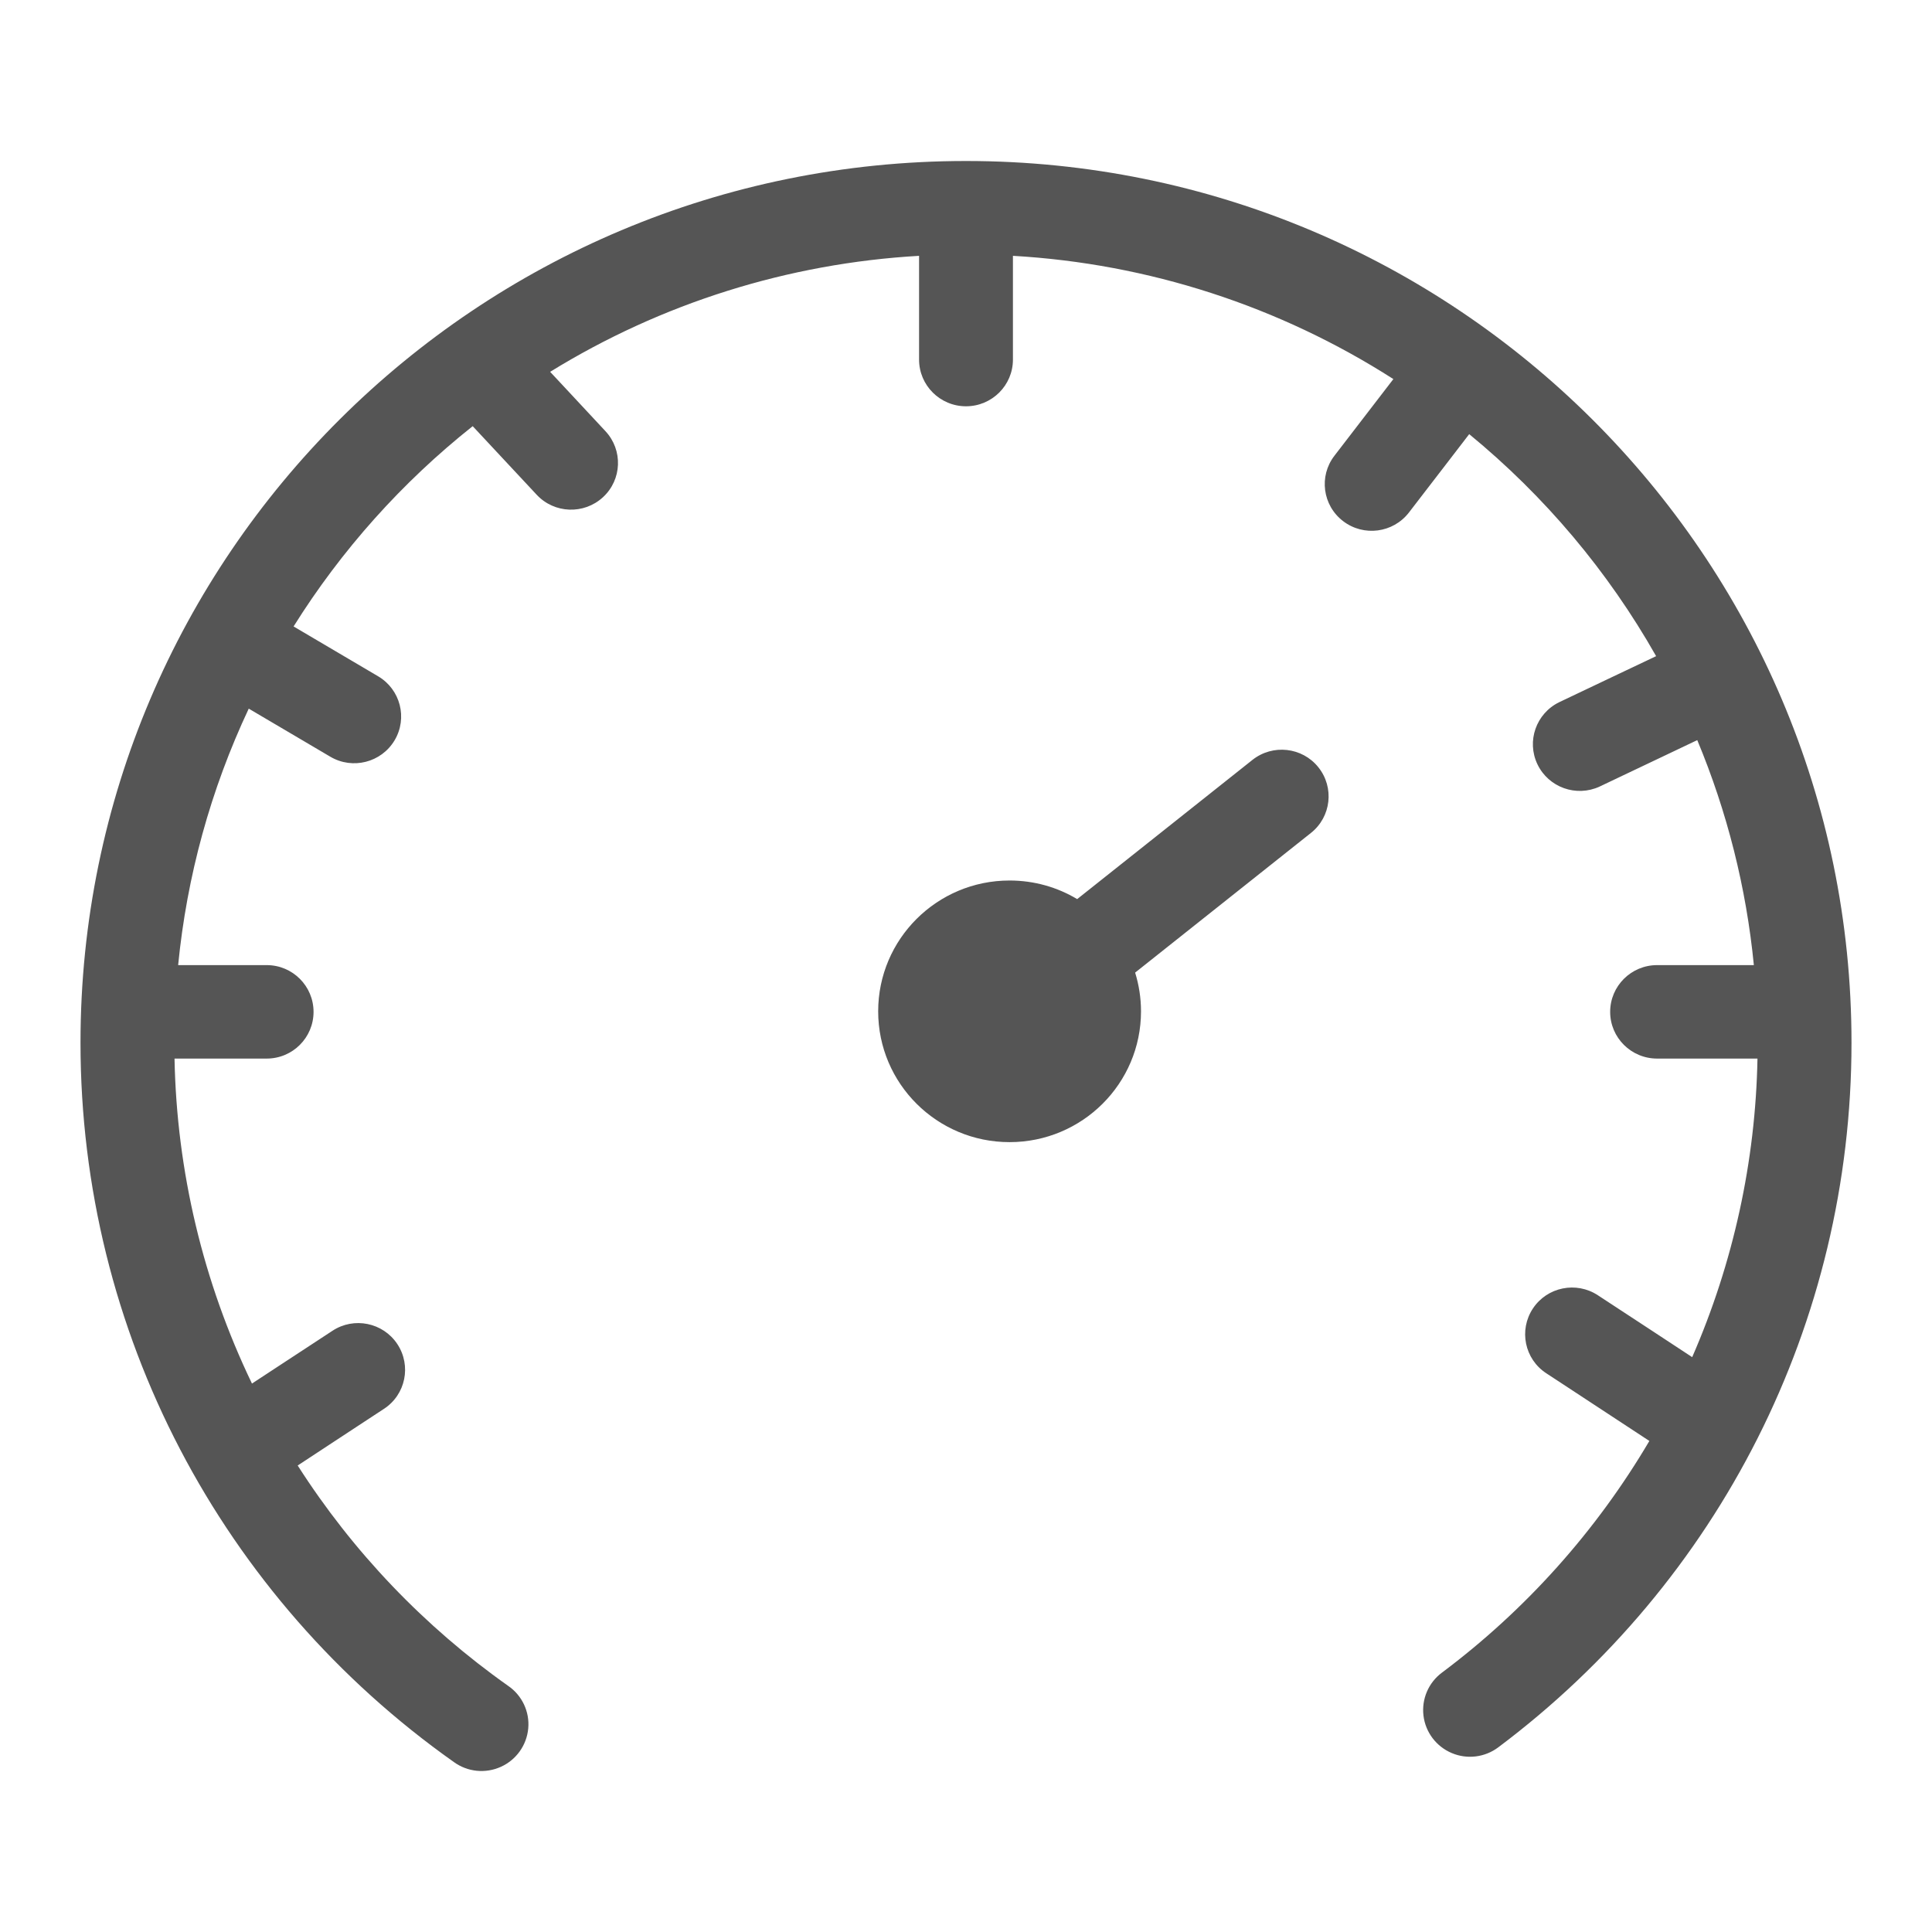
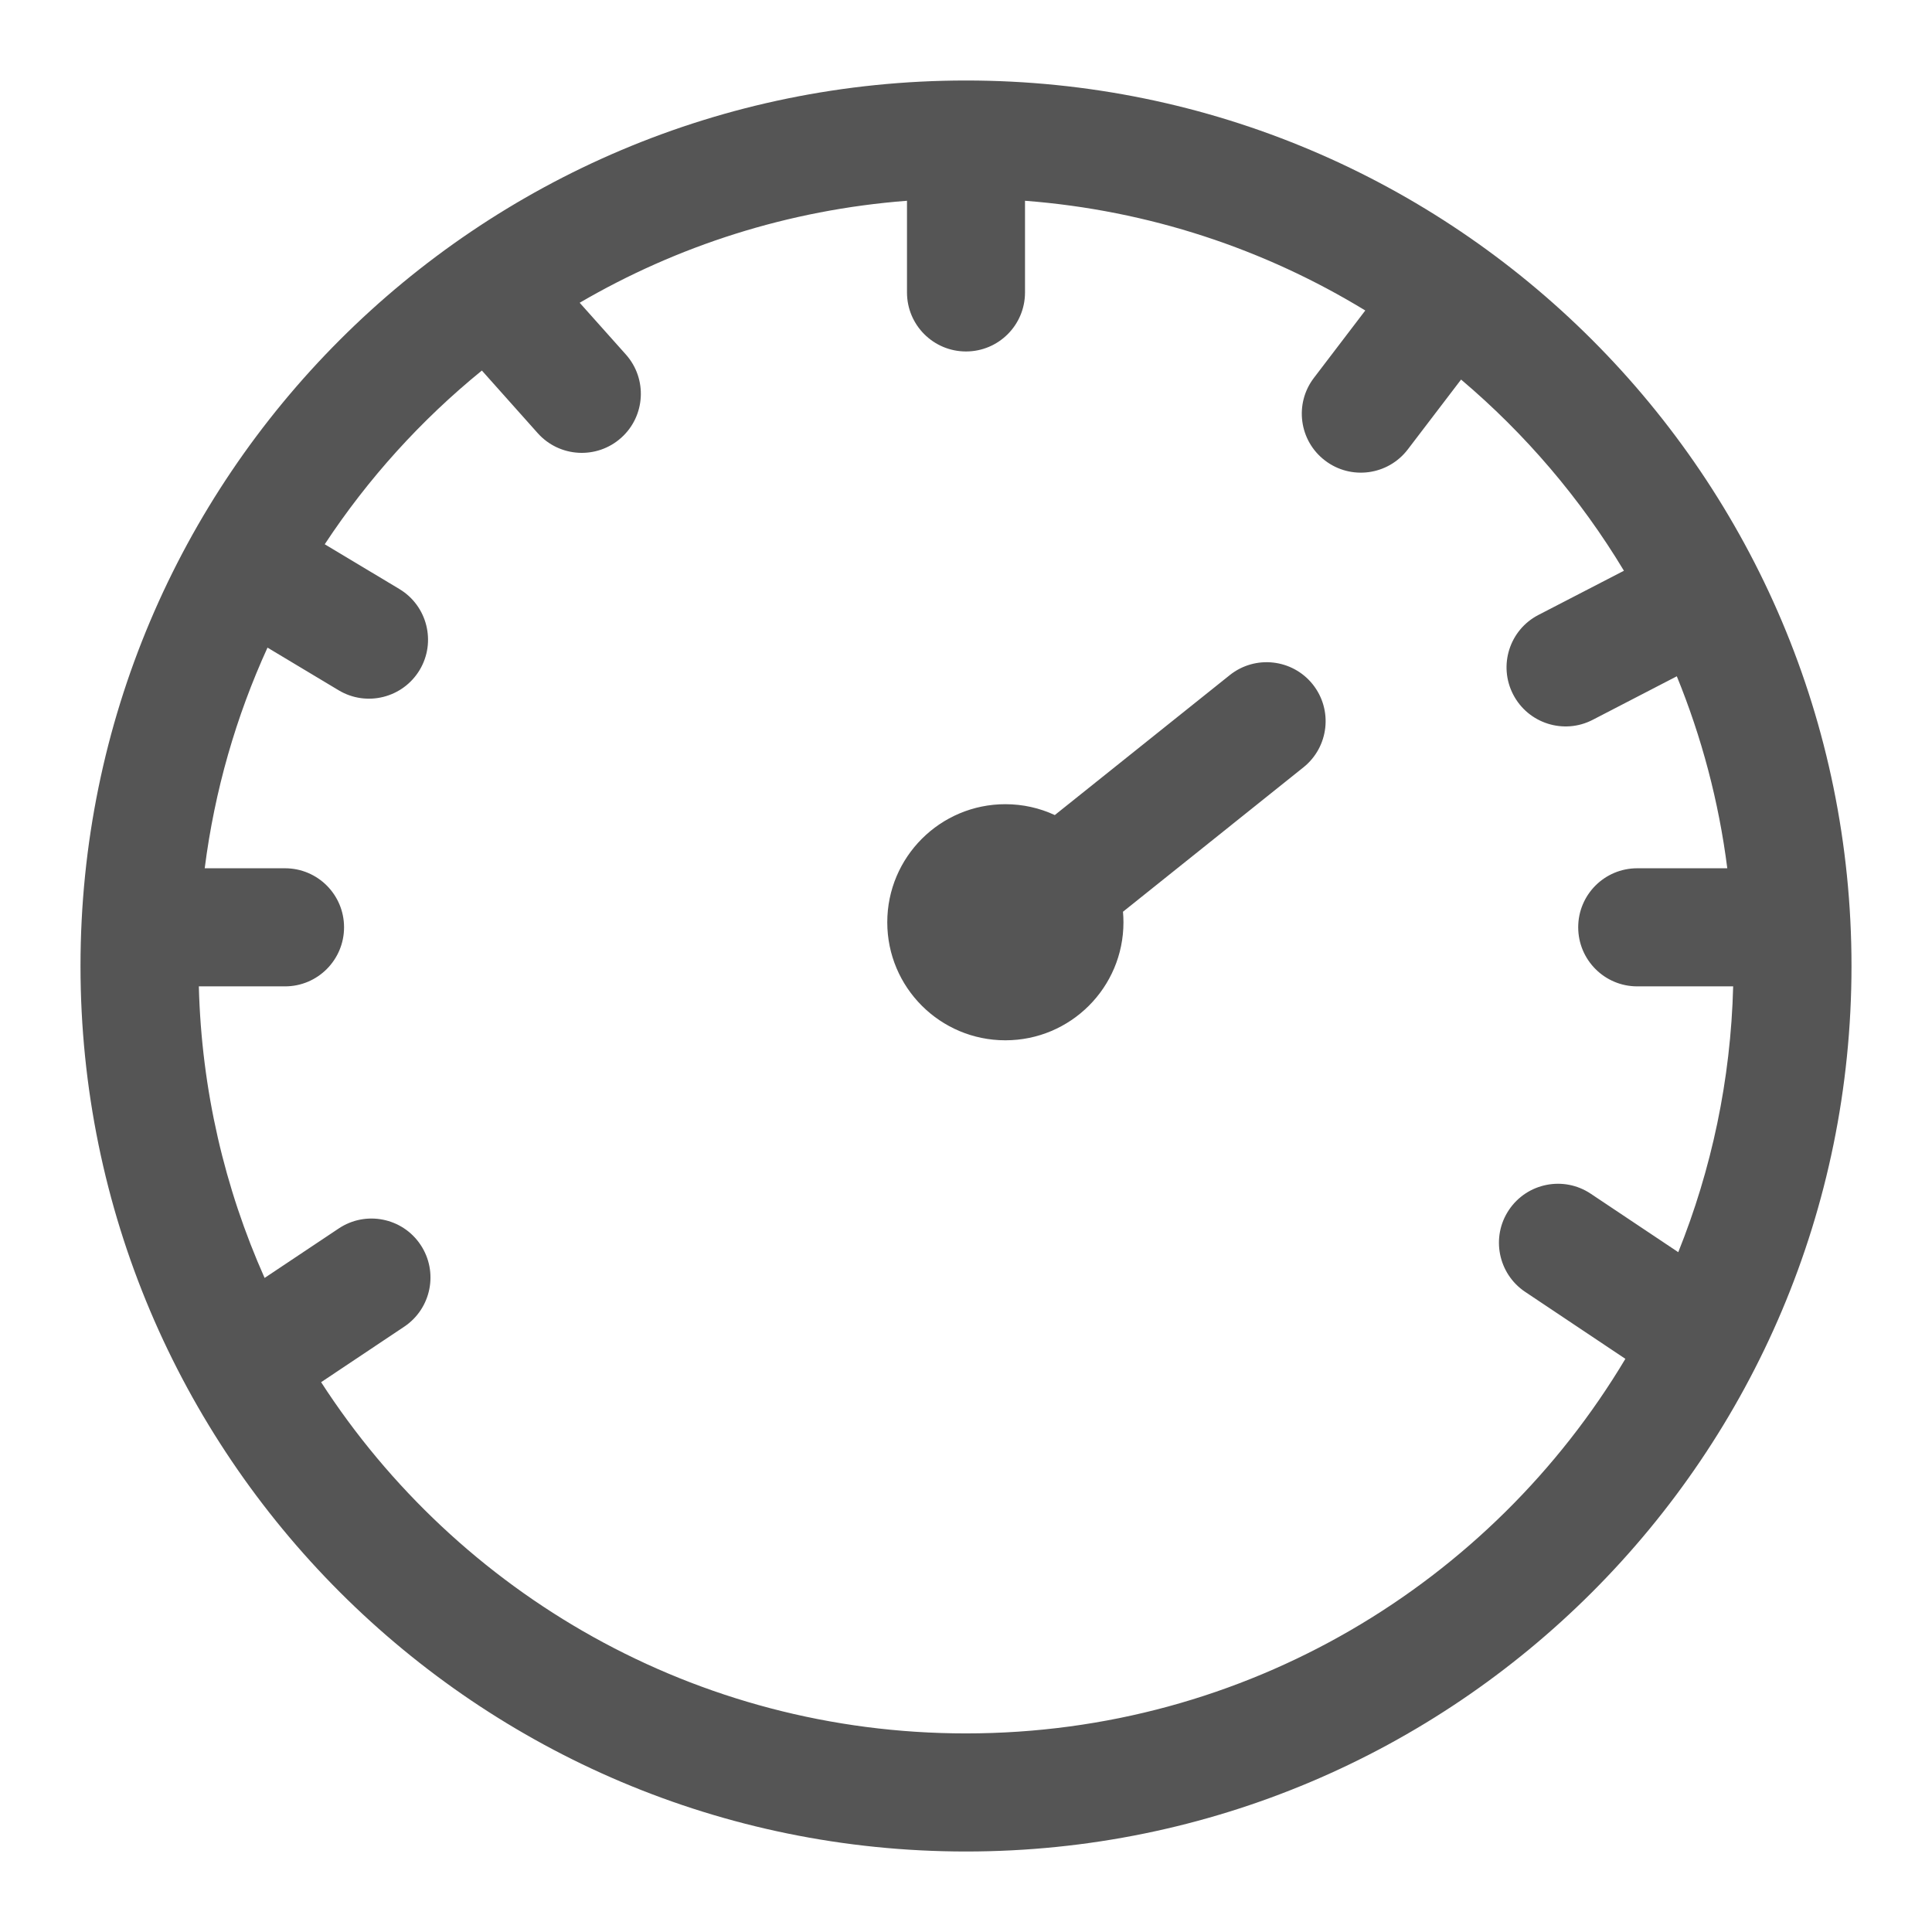
<svg xmlns="http://www.w3.org/2000/svg" width="24" height="24" viewBox="0 0 24 24">
-   <g fill="none" fill-rule="evenodd" transform="translate(-216 -1032)">
-     <path fill="#555" fill-rule="nonzero" d="M17.251,3.393 C18.189,4.163 18.976,5.097 19.573,6.151 L19.103,6.374 L18.598,6.614 L18.369,6.723 C18.082,6.863 17.961,7.207 18.099,7.495 C18.237,7.782 18.581,7.905 18.871,7.771 L19.1,7.662 L19.605,7.422 L20.084,7.194 C20.456,8.086 20.693,9.028 20.787,9.989 L19.585,9.989 C19.263,9.989 19.002,10.249 19.002,10.57 C19.002,10.89 19.263,11.15 19.585,11.15 L20.832,11.15 C20.808,12.427 20.532,13.687 20.021,14.859 L19.528,14.535 L19.061,14.229 L18.849,14.09 C18.581,13.914 18.219,13.987 18.042,14.255 C17.865,14.523 17.939,14.883 18.208,15.059 L18.42,15.198 C18.632,15.338 18.632,15.338 18.886,15.504 L19.489,15.9 C18.829,17.02 17.953,17.999 16.911,18.779 C16.744,18.904 16.658,19.108 16.683,19.313 C16.708,19.519 16.842,19.696 17.034,19.777 C17.225,19.858 17.446,19.831 17.612,19.706 C20.354,17.65 22,14.437 22,10.953 C22,4.904 17.075,0 11,0 C4.925,0 0,4.904 0,10.953 C0,14.545 1.751,17.847 4.637,19.888 C4.807,20.012 5.03,20.035 5.222,19.948 C5.413,19.862 5.543,19.68 5.562,19.471 C5.581,19.263 5.485,19.06 5.312,18.942 C4.271,18.206 3.383,17.277 2.698,16.205 L3.092,15.946 L3.558,15.64 L3.77,15.501 C4.039,15.325 4.113,14.965 3.936,14.697 C3.759,14.429 3.397,14.355 3.129,14.532 L2.917,14.671 L2.45,14.977 L2.13,15.187 C1.523,13.926 1.195,12.549 1.168,11.15 L2.313,11.15 C2.635,11.15 2.895,10.89 2.895,10.57 C2.895,10.249 2.635,9.989 2.313,9.989 L1.213,9.989 C1.321,8.885 1.617,7.808 2.09,6.803 C2.428,7.002 2.766,7.201 3.103,7.4 C3.38,7.564 3.738,7.472 3.902,7.196 C4.066,6.92 3.974,6.564 3.697,6.401 C3.347,6.195 2.997,5.989 2.647,5.782 C3.241,4.833 3.994,3.991 4.872,3.294 L5.122,3.562 L5.667,4.146 C5.886,4.381 6.255,4.394 6.491,4.176 C6.727,3.958 6.74,3.591 6.521,3.356 L5.977,2.772 L5.834,2.619 C7.217,1.766 8.793,1.271 10.417,1.178 L10.417,2.467 C10.417,2.787 10.678,3.047 11,3.047 C11.322,3.047 11.583,2.787 11.583,2.467 L11.583,1.178 C13.264,1.274 14.892,1.802 16.309,2.709 C16.065,3.026 15.821,3.343 15.577,3.661 C15.381,3.915 15.429,4.279 15.685,4.474 C15.94,4.669 16.306,4.621 16.502,4.367 C16.54,4.317 16.717,4.087 16.989,3.734 L17.251,3.393 L17.251,3.393 Z M12.381,9.169 L14.558,7.44 C14.81,7.24 15.177,7.281 15.377,7.531 C15.578,7.782 15.537,8.147 15.285,8.347 L13.101,10.082 C13.148,10.234 13.174,10.396 13.174,10.563 C13.174,11.461 12.443,12.188 11.541,12.188 C10.64,12.188 9.909,11.461 9.909,10.563 C9.909,9.666 10.64,8.938 11.541,8.938 C11.848,8.938 12.136,9.022 12.381,9.169 L12.381,9.169 Z" transform="translate(217 1034)" />
+   <g fill="none" fill-rule="evenodd" transform="translate(-312 -1032)">
+     <path fill="#555" fill-rule="nonzero" d="M13.103,10.125 L15.276,8.387 C15.592,8.134 16.054,8.185 16.307,8.501 C16.56,8.818 16.508,9.279 16.192,9.532 L13.95,11.326 C13.954,11.369 13.956,11.413 13.956,11.457 C13.956,12.267 13.299,12.923 12.489,12.923 C11.679,12.923 11.022,12.267 11.022,11.457 C11.022,10.647 11.679,9.99 12.489,9.99 C12.708,9.99 12.916,10.038 13.103,10.125 Z M20.848,15.555 C21.26,14.53 21.5,13.418 21.53,12.253 L20.338,12.253 C19.933,12.253 19.605,11.924 19.605,11.519 C19.605,11.114 19.933,10.786 20.338,10.786 L21.457,10.786 C21.351,9.952 21.137,9.153 20.83,8.401 L19.785,8.942 C19.426,9.128 18.983,8.987 18.797,8.627 C18.611,8.268 18.751,7.825 19.111,7.639 L20.173,7.09 C19.632,6.191 18.947,5.389 18.15,4.715 L17.488,5.583 C17.242,5.905 16.782,5.967 16.46,5.721 C16.138,5.476 16.076,5.016 16.322,4.694 L16.96,3.857 C15.711,3.095 14.273,2.612 12.733,2.494 L12.733,3.633 C12.733,4.038 12.405,4.366 12,4.366 C11.595,4.366 11.267,4.038 11.267,3.633 L11.267,2.494 C9.792,2.607 8.412,3.054 7.201,3.761 L7.775,4.404 C8.044,4.706 8.018,5.17 7.716,5.439 C7.414,5.709 6.95,5.683 6.68,5.381 L5.986,4.603 C5.231,5.217 4.571,5.946 4.034,6.761 L4.961,7.317 C5.308,7.525 5.421,7.976 5.213,8.323 C5.004,8.67 4.554,8.783 4.207,8.575 L3.323,8.045 C2.933,8.899 2.666,9.82 2.543,10.786 L3.541,10.786 C3.946,10.786 4.274,11.114 4.274,11.519 C4.274,11.924 3.946,12.253 3.541,12.253 L2.47,12.253 C2.503,13.54 2.792,14.764 3.287,15.875 L4.207,15.261 C4.543,15.036 4.999,15.126 5.224,15.463 C5.449,15.8 5.358,16.255 5.022,16.48 L3.989,17.17 C5.687,19.796 8.641,21.533 12,21.533 C15.482,21.533 18.527,19.667 20.191,16.88 L18.946,16.048 C18.61,15.823 18.519,15.367 18.744,15.031 C18.969,14.694 19.425,14.604 19.761,14.829 L20.848,15.555 Z M12,23 C5.925,23 1,18.075 1,12 C1,5.925 5.925,1 12,1 C18.075,1 23,5.925 23,12 C23,18.075 18.075,23 12,23 Z" transform="translate(312 1032)" />
  </g>
</svg>
